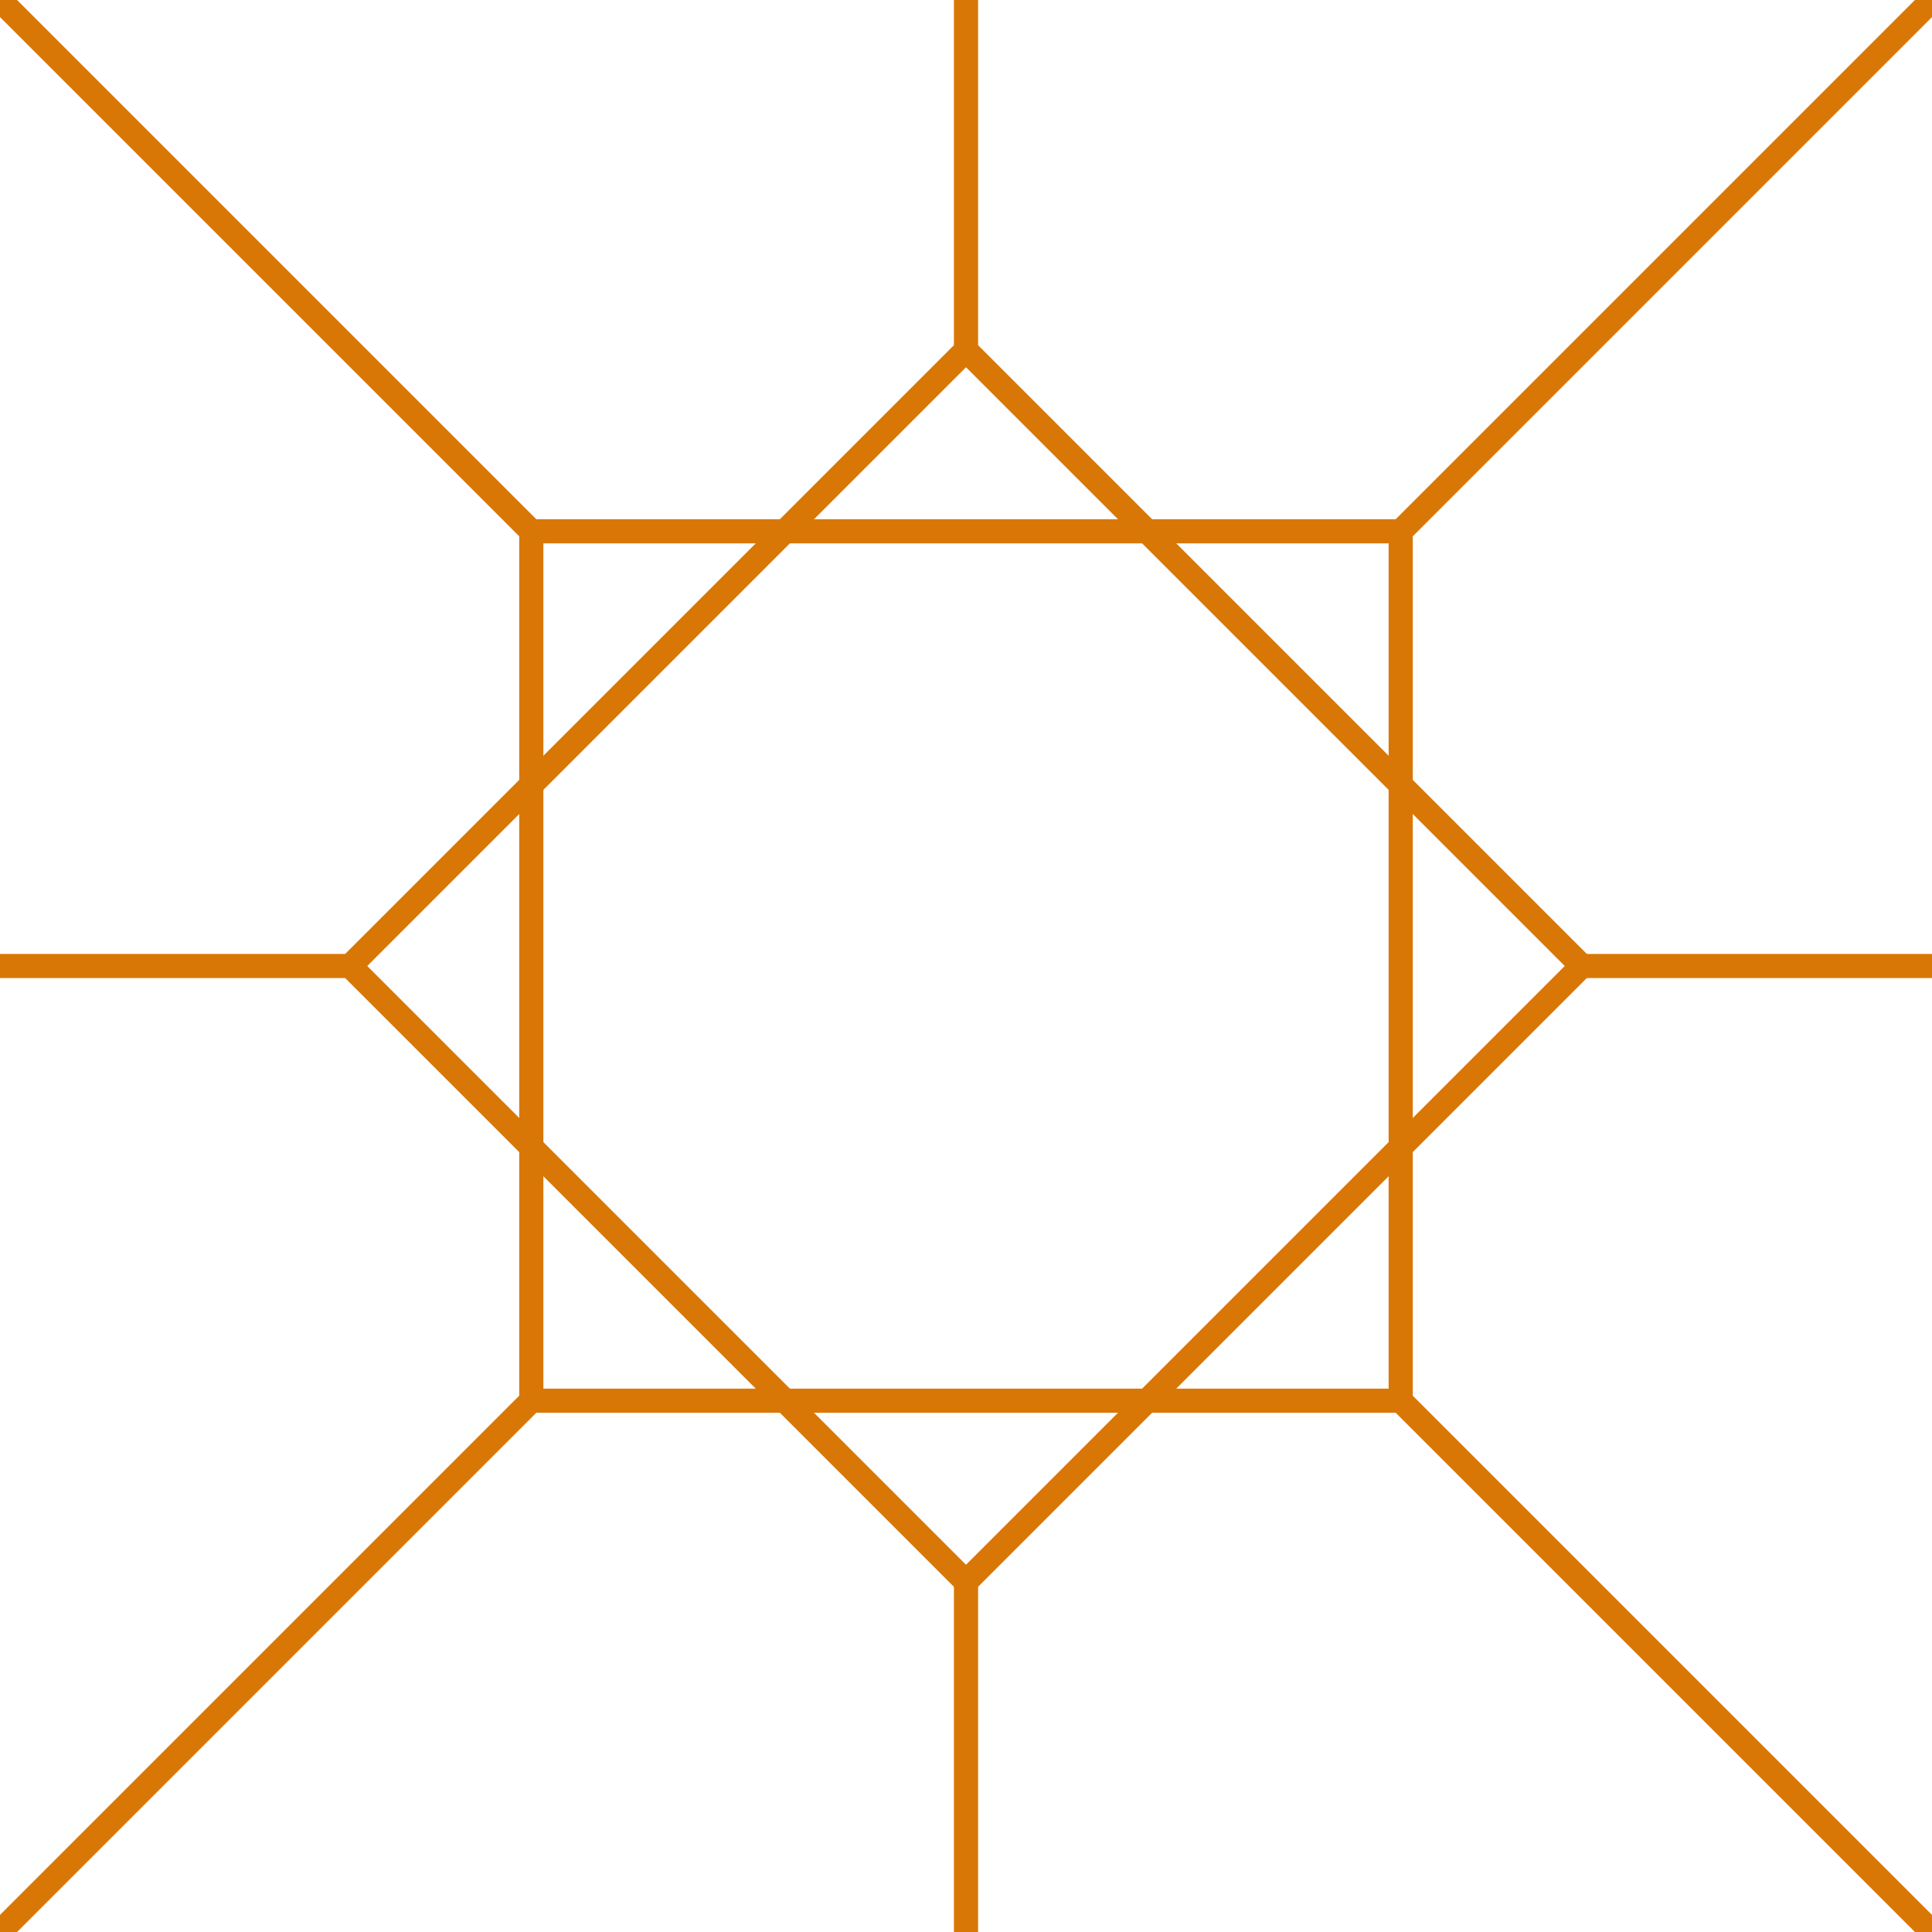
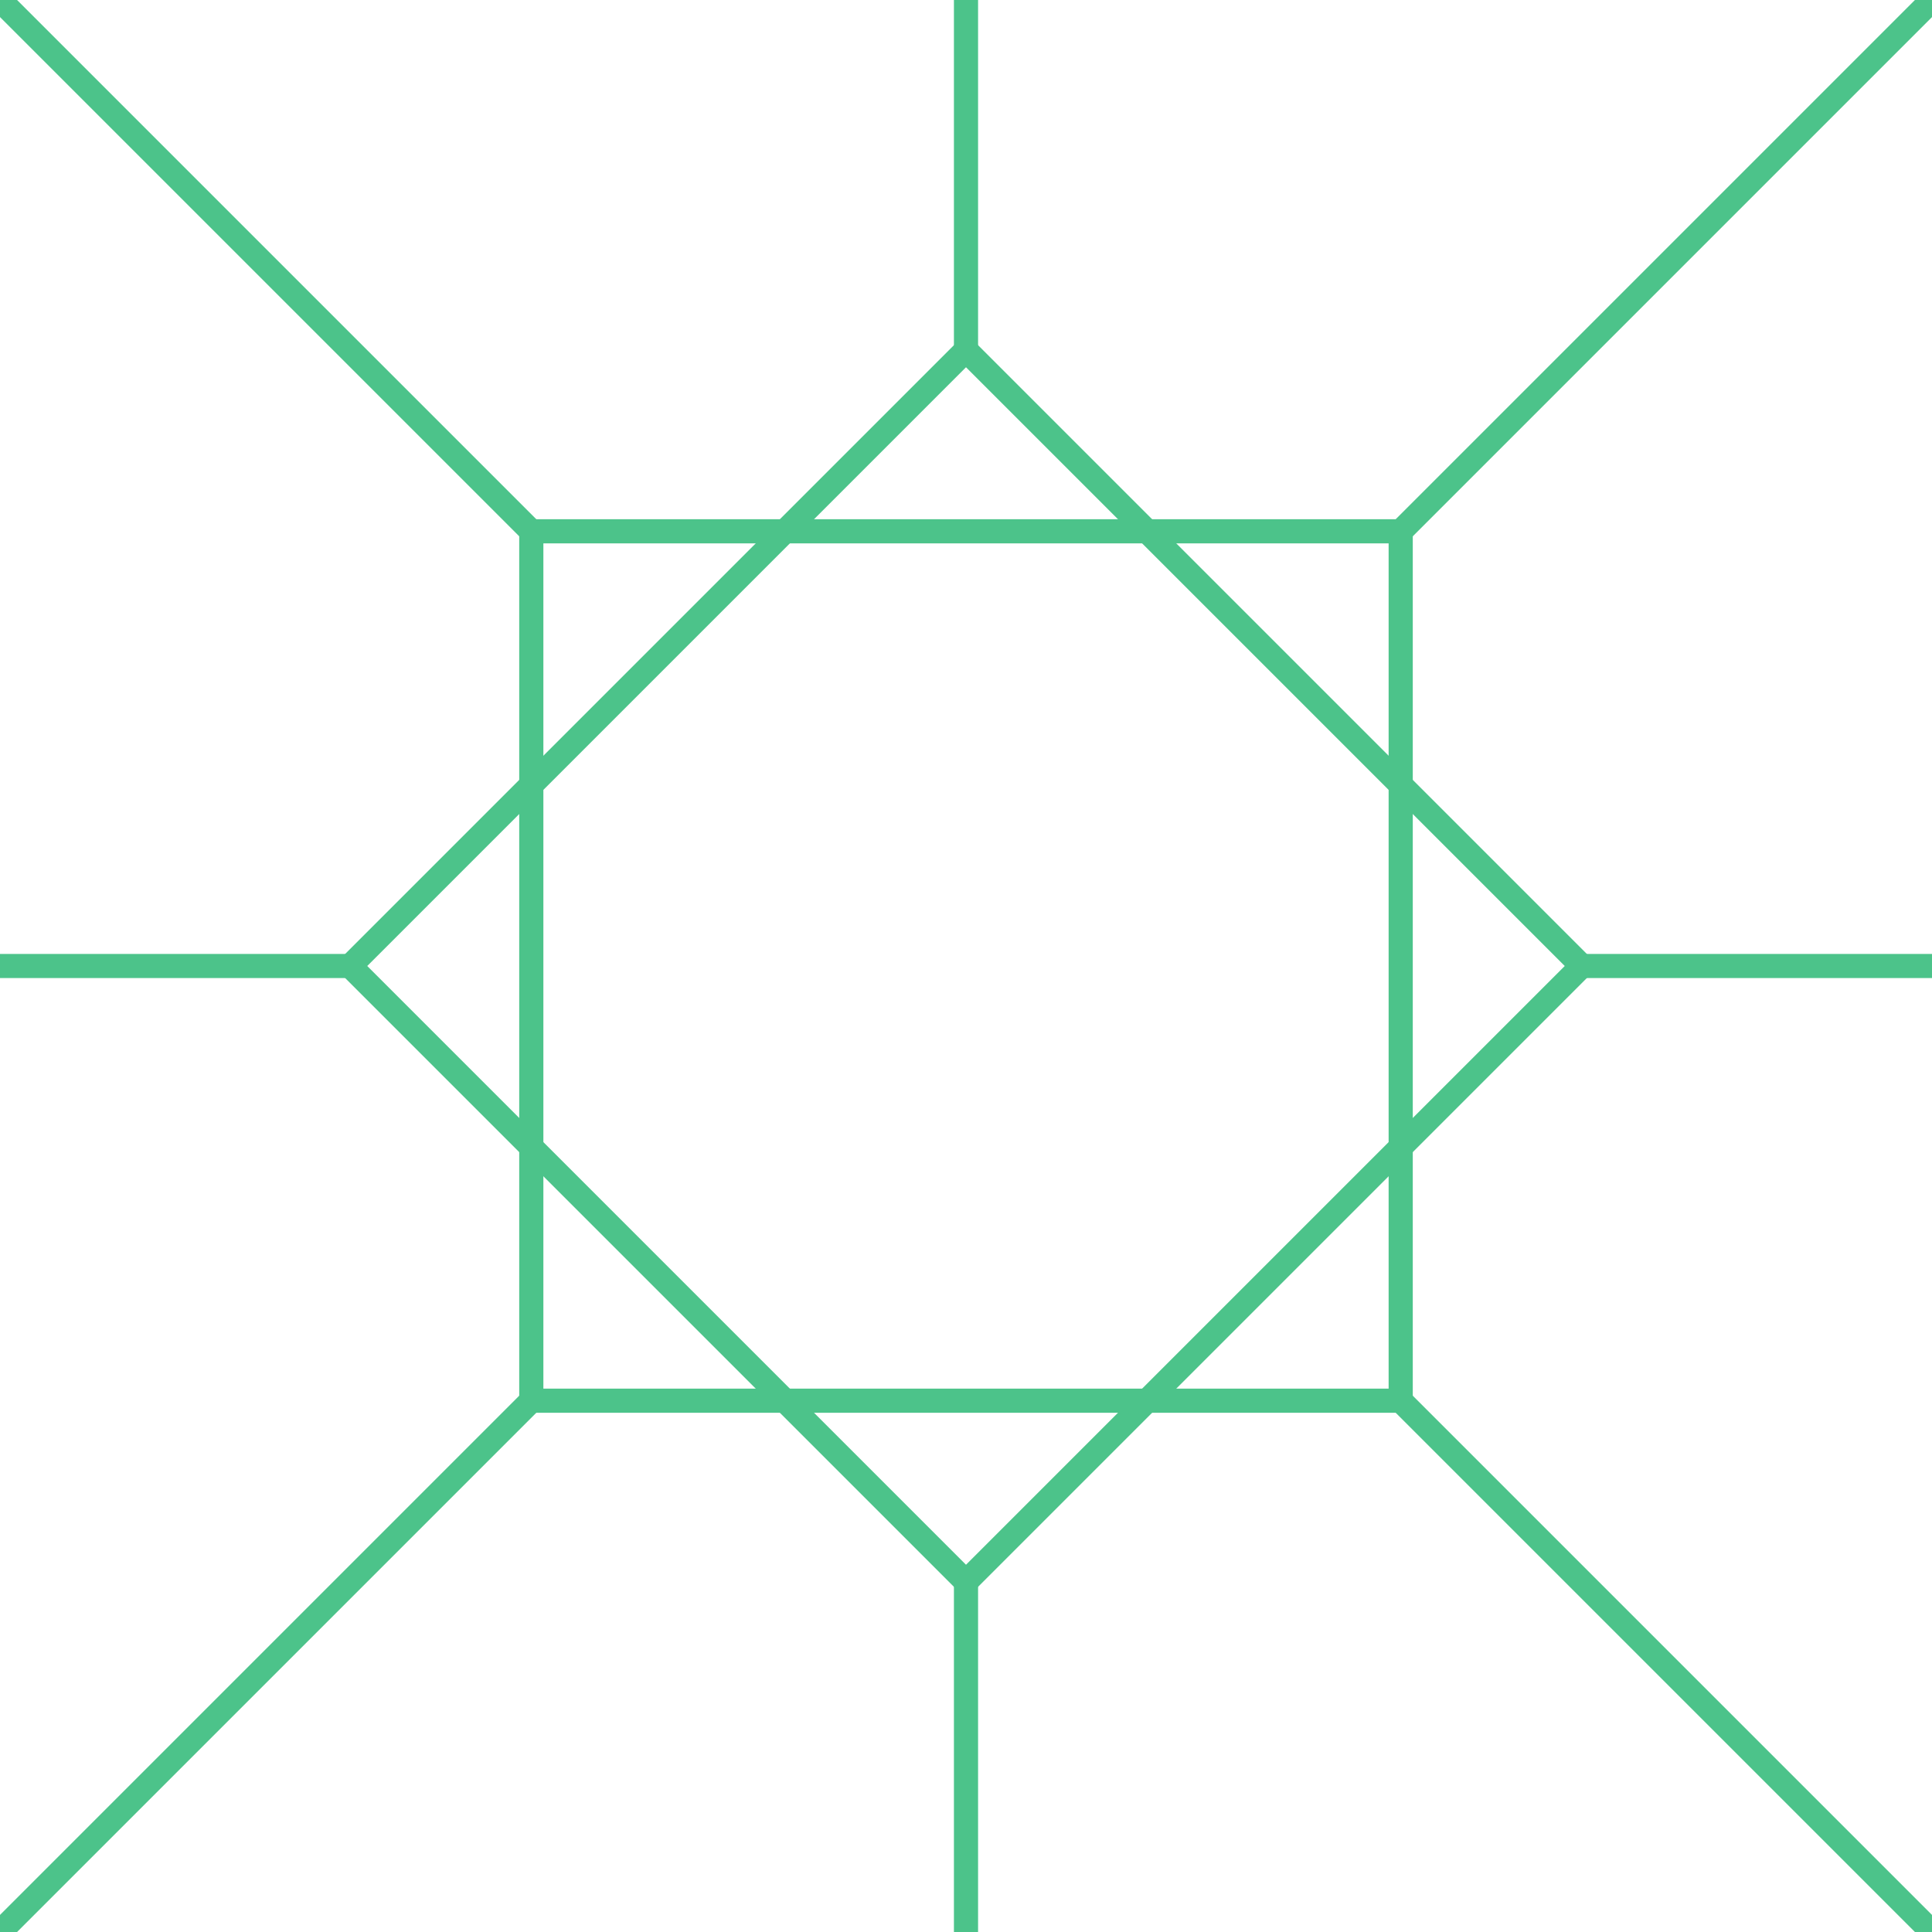
<svg xmlns="http://www.w3.org/2000/svg" width="80" height="80" viewBox="0 0 80 80">
-   <g fill="none" stroke="#D97706" stroke-width="1">
+   <g fill="none" stroke="#4CC38A" stroke-width="1">
    <rect x="22" y="22" width="36" height="36" />
    <polygon points="40,14.5 65.5,40 40,65.5 14.5,40" />
    <path d="M40 0V14.5M40 65.5V80M0 40H14.5M65.5 40H80M0 0L22 22M80 0L58 22M0 80L22 58M80 80L58 58" />
  </g>
</svg>
